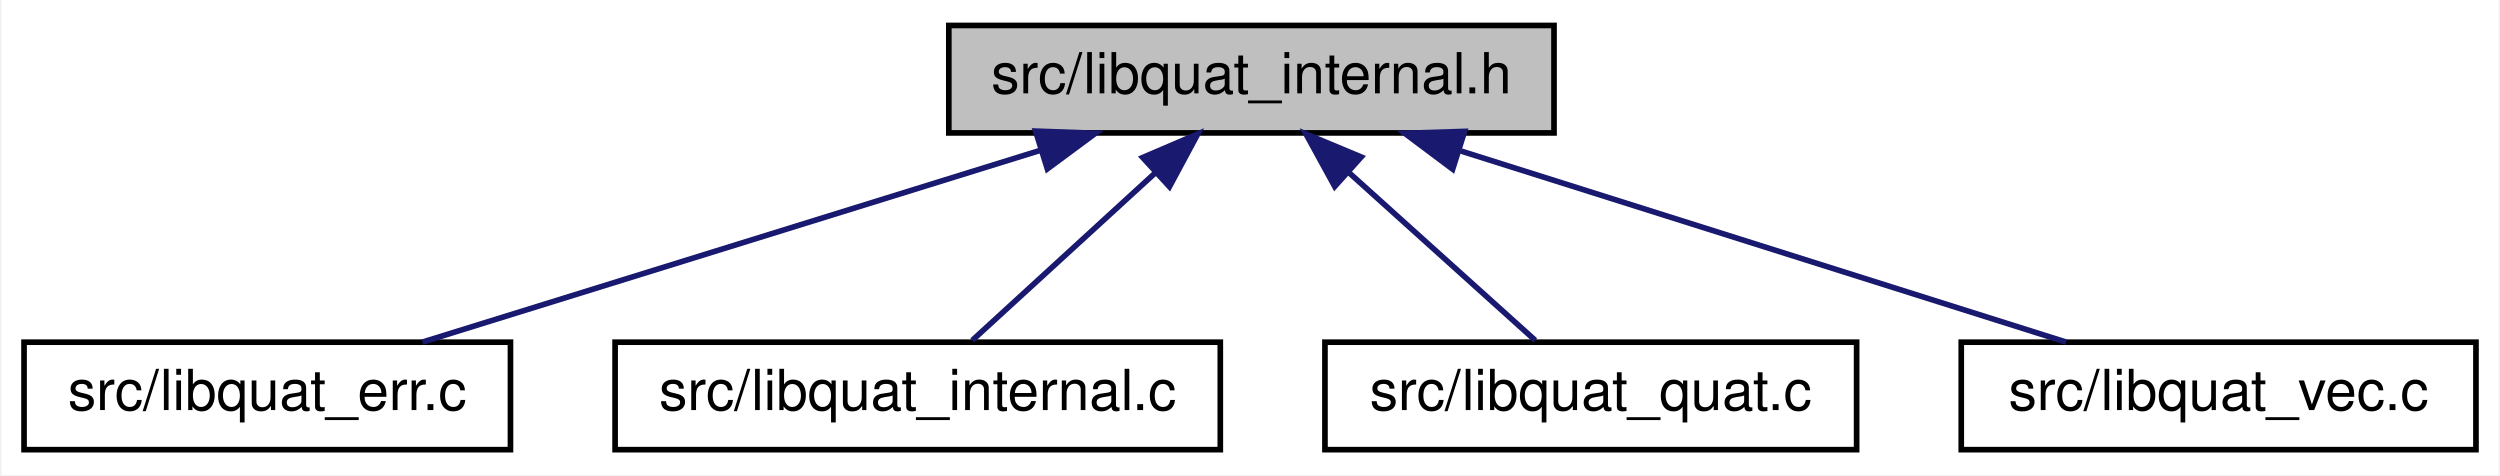
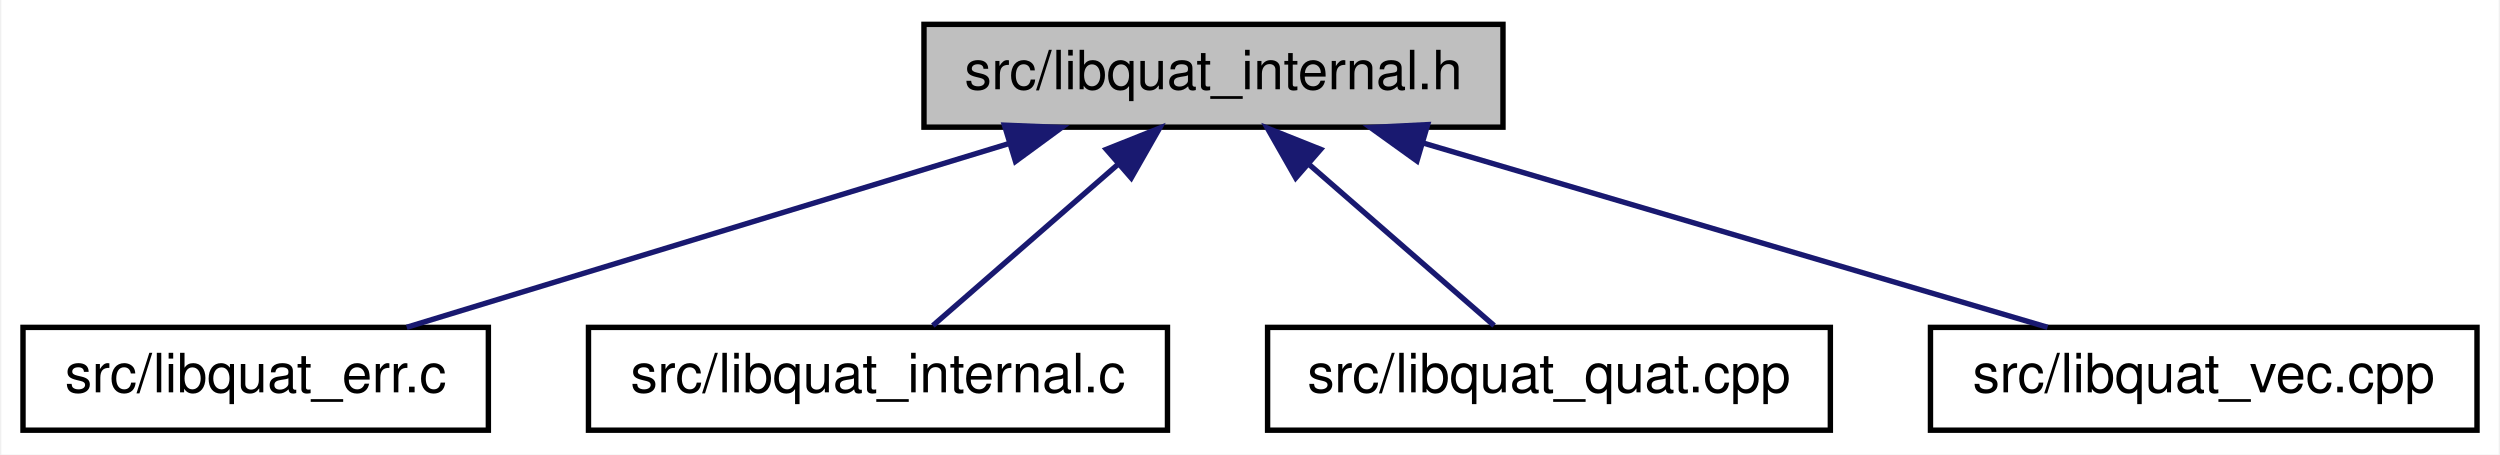
- <svg xmlns="http://www.w3.org/2000/svg" xmlns:xlink="http://www.w3.org/1999/xlink" width="442pt" height="84pt" viewBox="0.00 0.00 441.50 84.00">
+ <svg xmlns="http://www.w3.org/2000/svg" xmlns:xlink="http://www.w3.org/1999/xlink" width="462pt" height="84pt" viewBox="0.00 0.00 461.50 84.00">
  <g id="graph0" class="graph" transform="scale(1 1) rotate(0) translate(4 80)">
-     <polygon fill="white" stroke="transparent" points="-4,4 -4,-80 437.5,-80 437.5,4 -4,4" />
+     <polygon fill="white" stroke="transparent" points="-4,4 -4,-80 457.5,-80 457.5,4 -4,4" />
    <g id="node1" class="node">
      <g id="a_node1">
        <a xlink:title="API functions to handle library errors.">
-           <polygon fill="#bfbfbf" stroke="black" points="163.5,-56.5 163.5,-75.5 270.5,-75.5 270.5,-56.5 163.5,-56.5" />
-           <text text-anchor="middle" x="217" y="-63.5" font-family="Helvetica,sans-Serif" font-size="10.00">src/libquat_internal.h</text>
+           <polygon fill="#bfbfbf" stroke="black" points="166.5,-56.5 166.5,-75.5 273.5,-75.5 273.5,-56.5 166.5,-56.5" />
+           <text text-anchor="middle" x="220" y="-63.5" font-family="Helvetica,sans-Serif" font-size="10.00">src/libquat_internal.h</text>
        </a>
      </g>
    </g>
    <g id="node2" class="node">
      <g id="a_node2">
        <a xlink:href="../../dd/dc7/libquat__err_8c.html" target="_top" xlink:title="API functions to handle library errors.">
          <polygon fill="white" stroke="black" points="0,-0.5 0,-19.5 86,-19.5 86,-0.5 0,-0.5" />
          <text text-anchor="middle" x="43" y="-7.5" font-family="Helvetica,sans-Serif" font-size="10.00">src/libquat_err.c</text>
        </a>
      </g>
    </g>
    <g id="edge1" class="edge">
-       <path fill="none" stroke="midnightblue" d="M179.74,-53.44C146.93,-43.26 99.92,-28.66 70.44,-19.52" />
-       <polygon fill="midnightblue" stroke="midnightblue" points="178.84,-56.82 189.43,-56.44 180.92,-50.14 178.84,-56.82" />
+       <path fill="none" stroke="midnightblue" d="M182.1,-53.44C148.72,-43.26 100.9,-28.66 70.91,-19.52" />
+       <polygon fill="midnightblue" stroke="midnightblue" points="181.37,-56.87 191.95,-56.44 183.41,-50.18 181.37,-56.87" />
    </g>
    <g id="node3" class="node">
      <g id="a_node3">
        <a xlink:href="../../da/d4a/libquat__internal_8c.html" target="_top" xlink:title="API functions to handle library errors.">
          <polygon fill="white" stroke="black" points="104.5,-0.5 104.5,-19.5 211.5,-19.5 211.5,-0.5 104.5,-0.5" />
          <text text-anchor="middle" x="158" y="-7.5" font-family="Helvetica,sans-Serif" font-size="10.00">src/libquat_internal.c</text>
        </a>
      </g>
    </g>
    <g id="edge2" class="edge">
-       <path fill="none" stroke="midnightblue" d="M200.11,-49.54C189.59,-39.91 176.43,-27.87 167.65,-19.83" />
-       <polygon fill="midnightblue" stroke="midnightblue" points="197.78,-52.15 207.52,-56.32 202.51,-46.99 197.78,-52.15" />
+       <path fill="none" stroke="midnightblue" d="M202.25,-49.54C191.19,-39.91 177.37,-27.87 168.14,-19.83" />
+       <polygon fill="midnightblue" stroke="midnightblue" points="200.2,-52.4 210.04,-56.32 204.8,-47.12 200.2,-52.4" />
    </g>
    <g id="node4" class="node">
      <g id="a_node4">
-         <a xlink:href="../../d8/d4a/libquat__quat_8c.html" target="_top" xlink:title="API Functions related to 3D Quaternion operations.">
-           <polygon fill="white" stroke="black" points="230,-0.5 230,-19.5 324,-19.5 324,-0.5 230,-0.5" />
-           <text text-anchor="middle" x="277" y="-7.5" font-family="Helvetica,sans-Serif" font-size="10.00">src/libquat_quat.c</text>
+         <a xlink:href="../../d4/d0e/libquat__quat_8cpp.html" target="_top" xlink:title="API Functions related to 3D Quaternion operations.">
+           <polygon fill="white" stroke="black" points="230,-0.5 230,-19.5 334,-19.5 334,-0.5 230,-0.5" />
+           <text text-anchor="middle" x="282" y="-7.5" font-family="Helvetica,sans-Serif" font-size="10.00">src/libquat_quat.cpp</text>
        </a>
      </g>
    </g>
    <g id="edge3" class="edge">
-       <path fill="none" stroke="midnightblue" d="M234.18,-49.54C244.88,-39.91 258.26,-27.87 267.18,-19.83" />
-       <polygon fill="midnightblue" stroke="midnightblue" points="231.73,-47.03 226.64,-56.32 236.41,-52.24 231.73,-47.03" />
+       <path fill="none" stroke="midnightblue" d="M237.75,-49.54C248.81,-39.91 262.63,-27.87 271.86,-19.83" />
+       <polygon fill="midnightblue" stroke="midnightblue" points="235.2,-47.12 229.96,-56.32 239.8,-52.4 235.2,-47.12" />
    </g>
    <g id="node5" class="node">
      <g id="a_node5">
-         <a xlink:href="../../d2/dd2/libquat__vec_8c.html" target="_top" xlink:title="API Functions related to 3D vector operations.">
-           <polygon fill="white" stroke="black" points="342.5,-0.5 342.5,-19.5 433.5,-19.5 433.5,-0.5 342.5,-0.5" />
-           <text text-anchor="middle" x="388" y="-7.5" font-family="Helvetica,sans-Serif" font-size="10.00">src/libquat_vec.c</text>
+         <a xlink:href="../../d8/d03/libquat__vec_8cpp.html" target="_top" xlink:title="API Functions related to 3D vector operations.">
+           <polygon fill="white" stroke="black" points="352.5,-0.5 352.5,-19.5 453.5,-19.5 453.5,-0.5 352.5,-0.5" />
+           <text text-anchor="middle" x="403" y="-7.5" font-family="Helvetica,sans-Serif" font-size="10.00">src/libquat_vec.cpp</text>
        </a>
      </g>
    </g>
    <g id="edge4" class="edge">
-       <path fill="none" stroke="midnightblue" d="M254.04,-53.3C286.26,-43.13 332.19,-28.62 361.03,-19.52" />
-       <polygon fill="midnightblue" stroke="midnightblue" points="252.58,-50.09 244.1,-56.44 254.69,-56.77 252.58,-50.09" />
+       <path fill="none" stroke="midnightblue" d="M258.74,-53.57C293.26,-43.38 343.01,-28.7 374.14,-19.52" />
+       <polygon fill="midnightblue" stroke="midnightblue" points="257.6,-50.26 249,-56.44 259.58,-56.97 257.6,-50.26" />
    </g>
  </g>
</svg>
